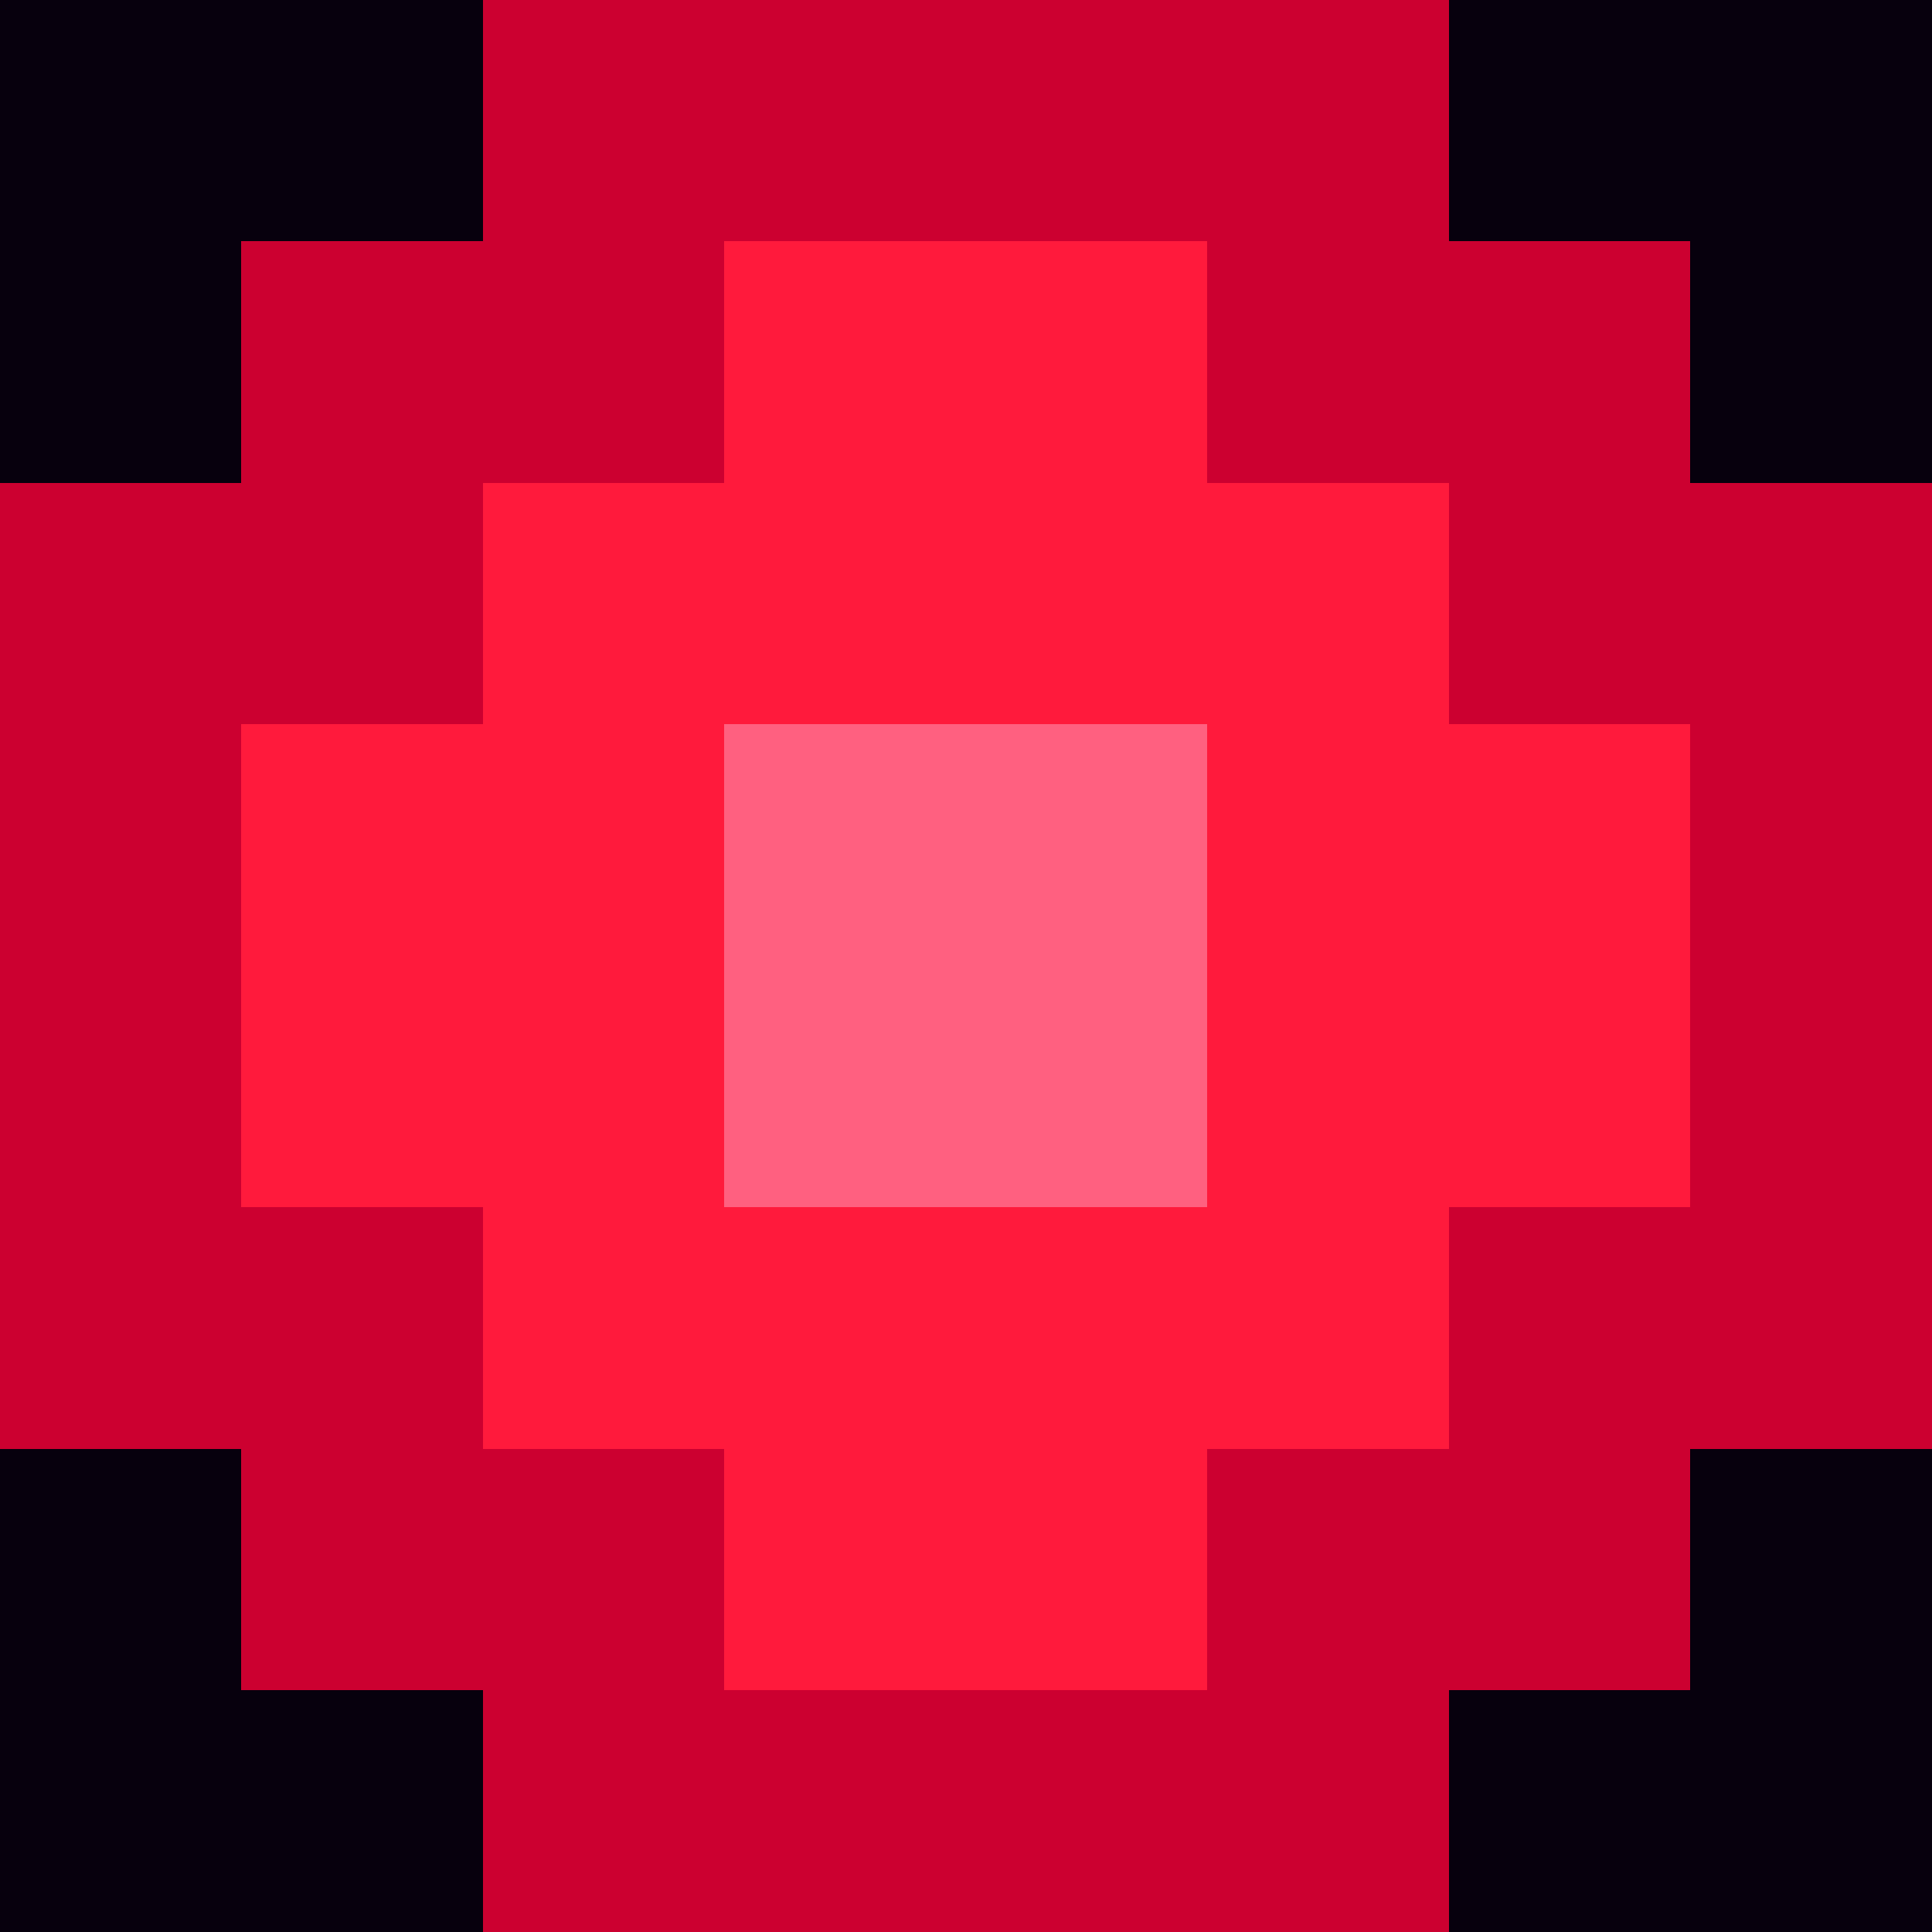
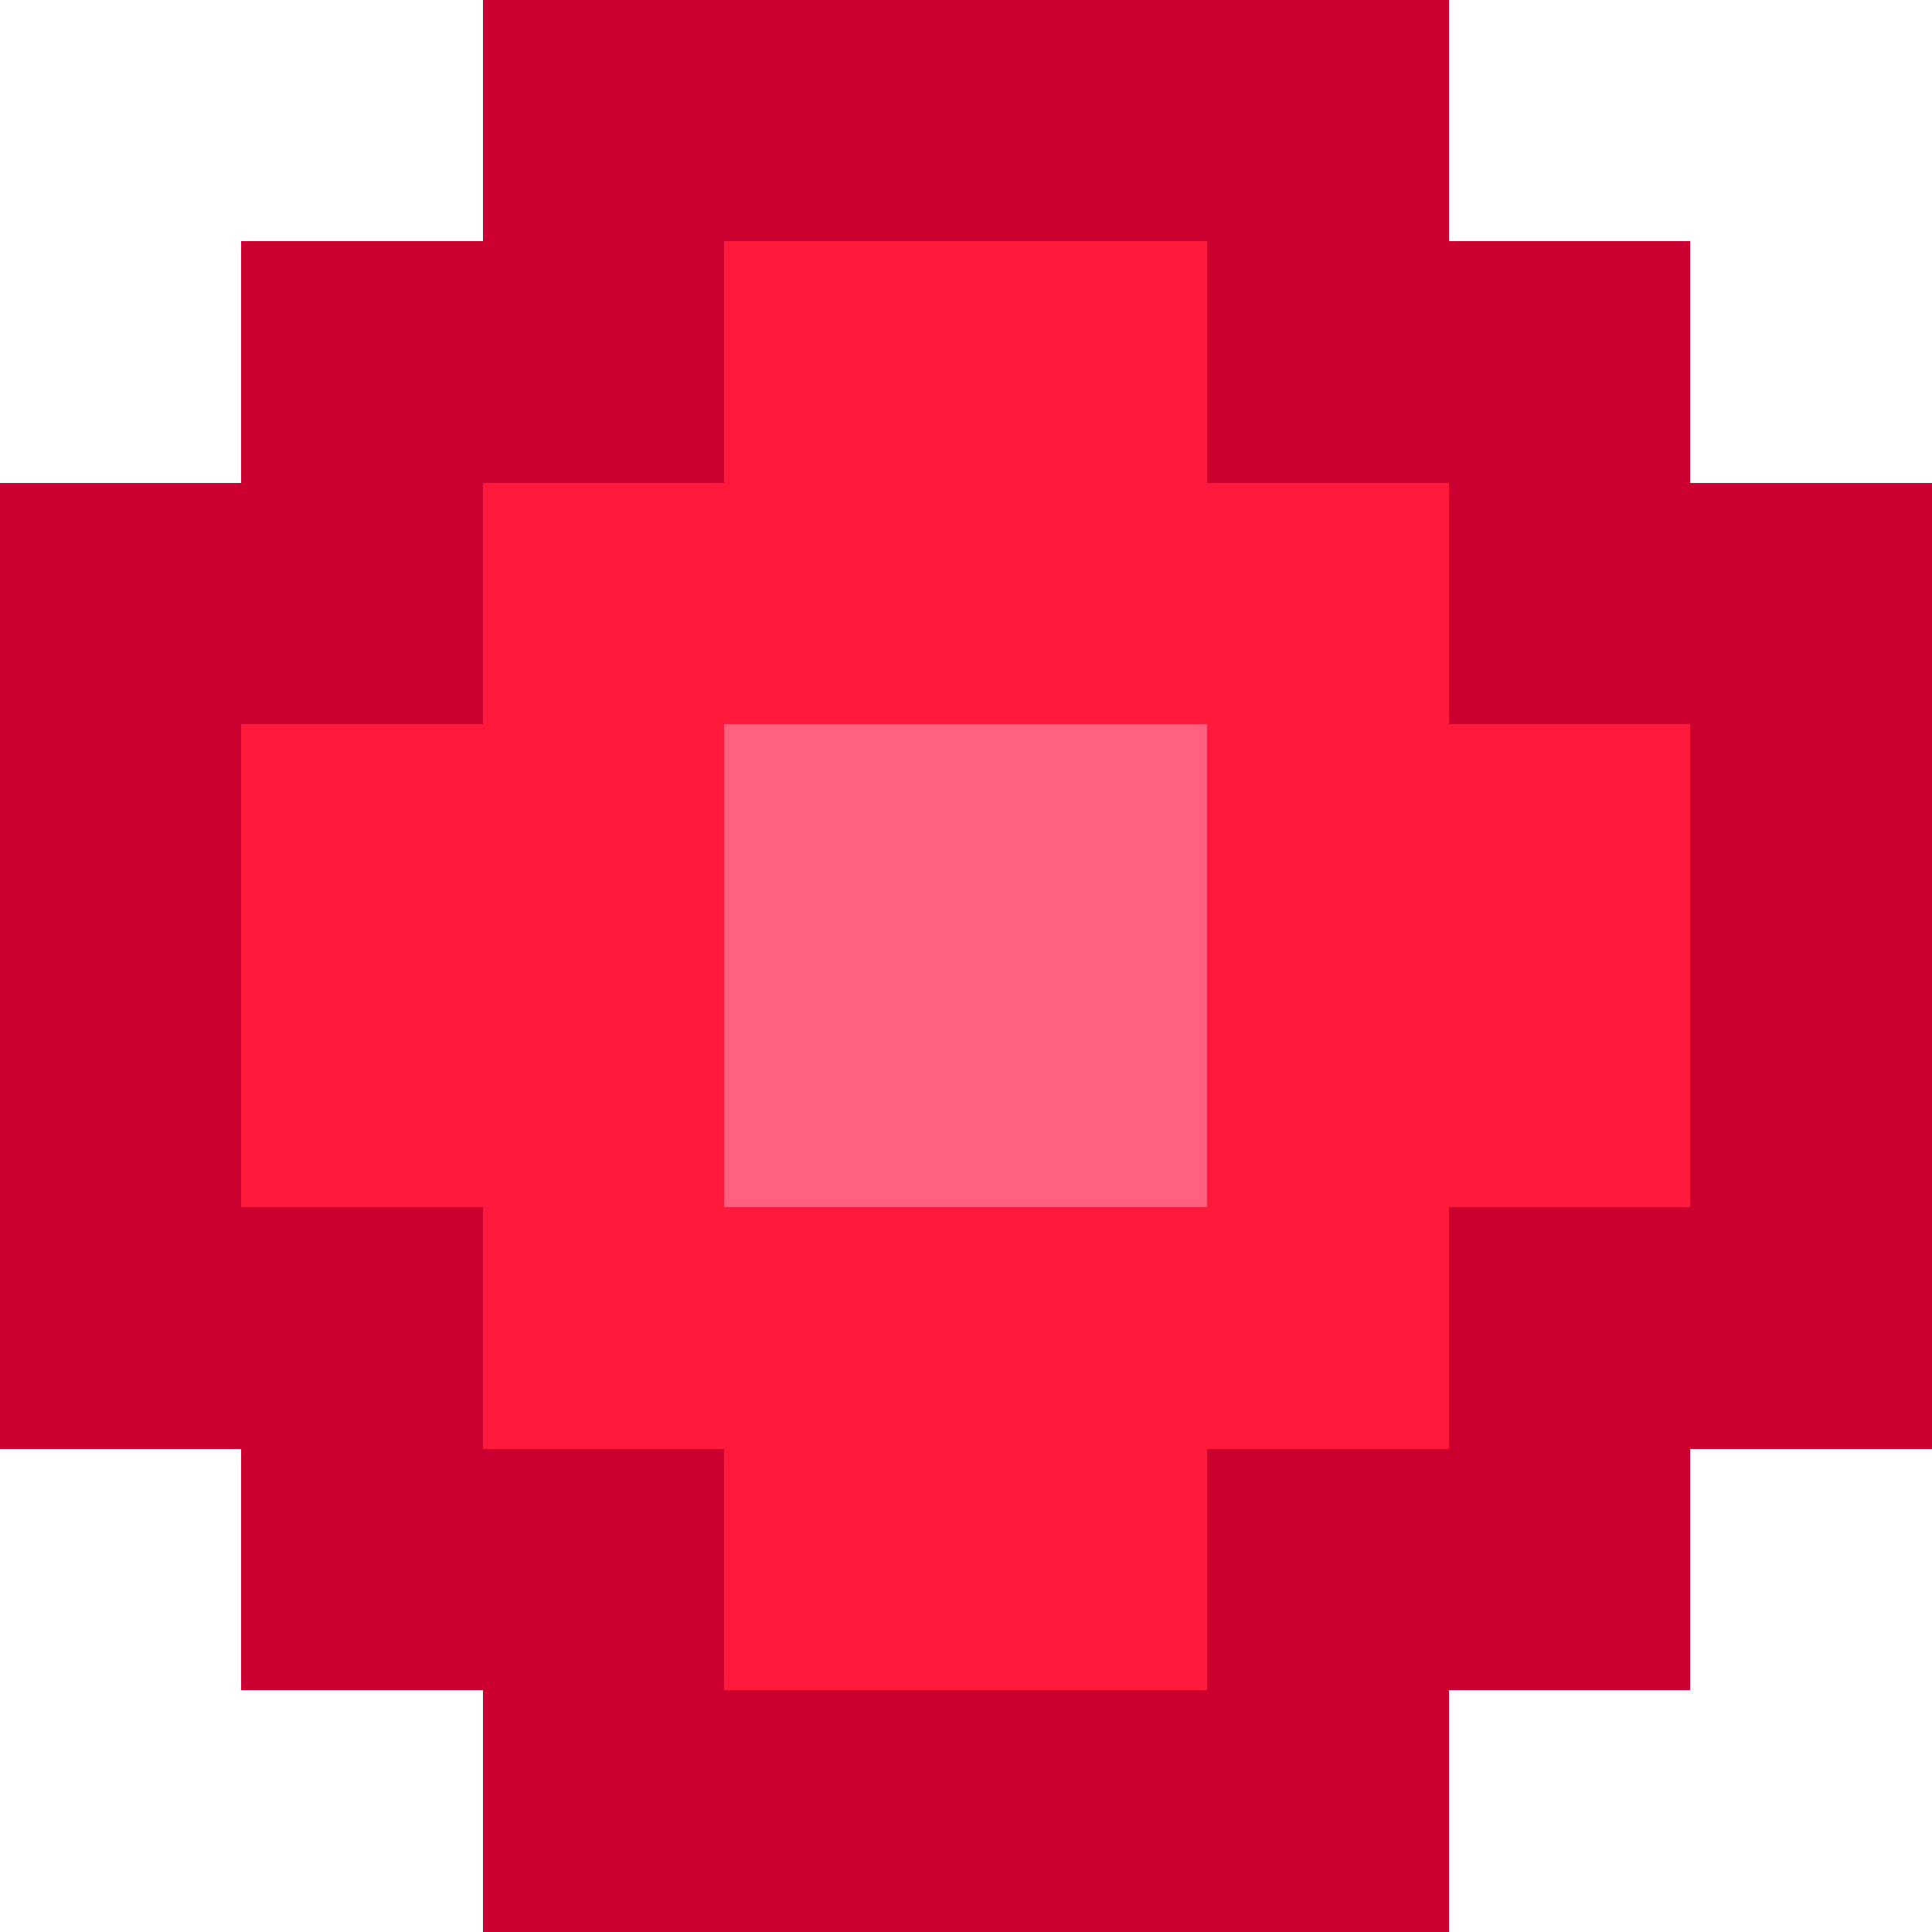
<svg xmlns="http://www.w3.org/2000/svg" viewBox="0 0 32 32" shape-rendering="crispEdges">
-   <rect width="32" height="32" fill="#07000d" />
  <rect x="8" y="0" width="4" height="4" fill="#cc0030" />
  <rect x="12" y="0" width="4" height="4" fill="#cc0030" />
  <rect x="16" y="0" width="4" height="4" fill="#cc0030" />
  <rect x="20" y="0" width="4" height="4" fill="#cc0030" />
  <rect x="4" y="4" width="4" height="4" fill="#cc0030" />
  <rect x="8" y="4" width="4" height="4" fill="#cc0030" />
  <rect x="12" y="4" width="4" height="4" fill="#ff1a3c" />
  <rect x="16" y="4" width="4" height="4" fill="#ff1a3c" />
  <rect x="20" y="4" width="4" height="4" fill="#cc0030" />
  <rect x="24" y="4" width="4" height="4" fill="#cc0030" />
  <rect x="0" y="8" width="4" height="4" fill="#cc0030" />
  <rect x="4" y="8" width="4" height="4" fill="#cc0030" />
  <rect x="8" y="8" width="4" height="4" fill="#ff1a3c" />
  <rect x="12" y="8" width="4" height="4" fill="#ff1a3c" />
  <rect x="16" y="8" width="4" height="4" fill="#ff1a3c" />
  <rect x="20" y="8" width="4" height="4" fill="#ff1a3c" />
  <rect x="24" y="8" width="4" height="4" fill="#cc0030" />
  <rect x="28" y="8" width="4" height="4" fill="#cc0030" />
  <rect x="0" y="12" width="4" height="4" fill="#cc0030" />
  <rect x="4" y="12" width="4" height="4" fill="#ff1a3c" />
  <rect x="8" y="12" width="4" height="4" fill="#ff1a3c" />
  <rect x="12" y="12" width="4" height="4" fill="#ff6080" />
  <rect x="16" y="12" width="4" height="4" fill="#ff6080" />
  <rect x="20" y="12" width="4" height="4" fill="#ff1a3c" />
  <rect x="24" y="12" width="4" height="4" fill="#ff1a3c" />
  <rect x="28" y="12" width="4" height="4" fill="#cc0030" />
  <rect x="0" y="16" width="4" height="4" fill="#cc0030" />
  <rect x="4" y="16" width="4" height="4" fill="#ff1a3c" />
  <rect x="8" y="16" width="4" height="4" fill="#ff1a3c" />
  <rect x="12" y="16" width="4" height="4" fill="#ff6080" />
  <rect x="16" y="16" width="4" height="4" fill="#ff6080" />
  <rect x="20" y="16" width="4" height="4" fill="#ff1a3c" />
  <rect x="24" y="16" width="4" height="4" fill="#ff1a3c" />
  <rect x="28" y="16" width="4" height="4" fill="#cc0030" />
  <rect x="0" y="20" width="4" height="4" fill="#cc0030" />
  <rect x="4" y="20" width="4" height="4" fill="#cc0030" />
  <rect x="8" y="20" width="4" height="4" fill="#ff1a3c" />
  <rect x="12" y="20" width="4" height="4" fill="#ff1a3c" />
  <rect x="16" y="20" width="4" height="4" fill="#ff1a3c" />
  <rect x="20" y="20" width="4" height="4" fill="#ff1a3c" />
  <rect x="24" y="20" width="4" height="4" fill="#cc0030" />
  <rect x="28" y="20" width="4" height="4" fill="#cc0030" />
  <rect x="4" y="24" width="4" height="4" fill="#cc0030" />
  <rect x="8" y="24" width="4" height="4" fill="#cc0030" />
  <rect x="12" y="24" width="4" height="4" fill="#ff1a3c" />
  <rect x="16" y="24" width="4" height="4" fill="#ff1a3c" />
  <rect x="20" y="24" width="4" height="4" fill="#cc0030" />
  <rect x="24" y="24" width="4" height="4" fill="#cc0030" />
  <rect x="8" y="28" width="4" height="4" fill="#cc0030" />
  <rect x="12" y="28" width="4" height="4" fill="#cc0030" />
  <rect x="16" y="28" width="4" height="4" fill="#cc0030" />
  <rect x="20" y="28" width="4" height="4" fill="#cc0030" />
</svg>
